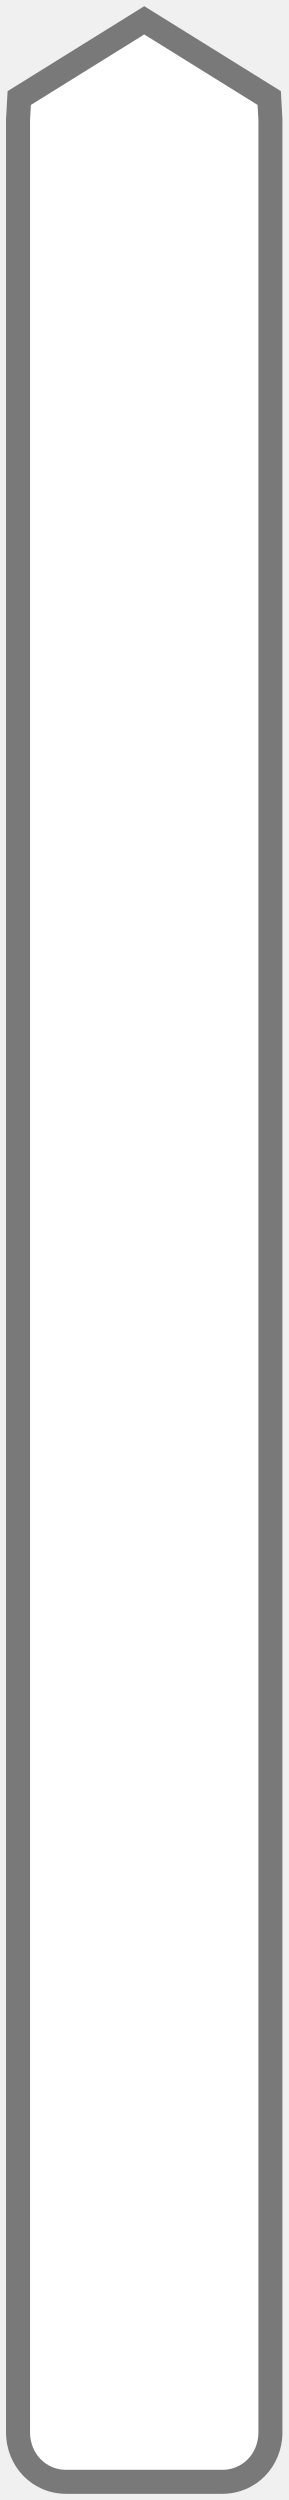
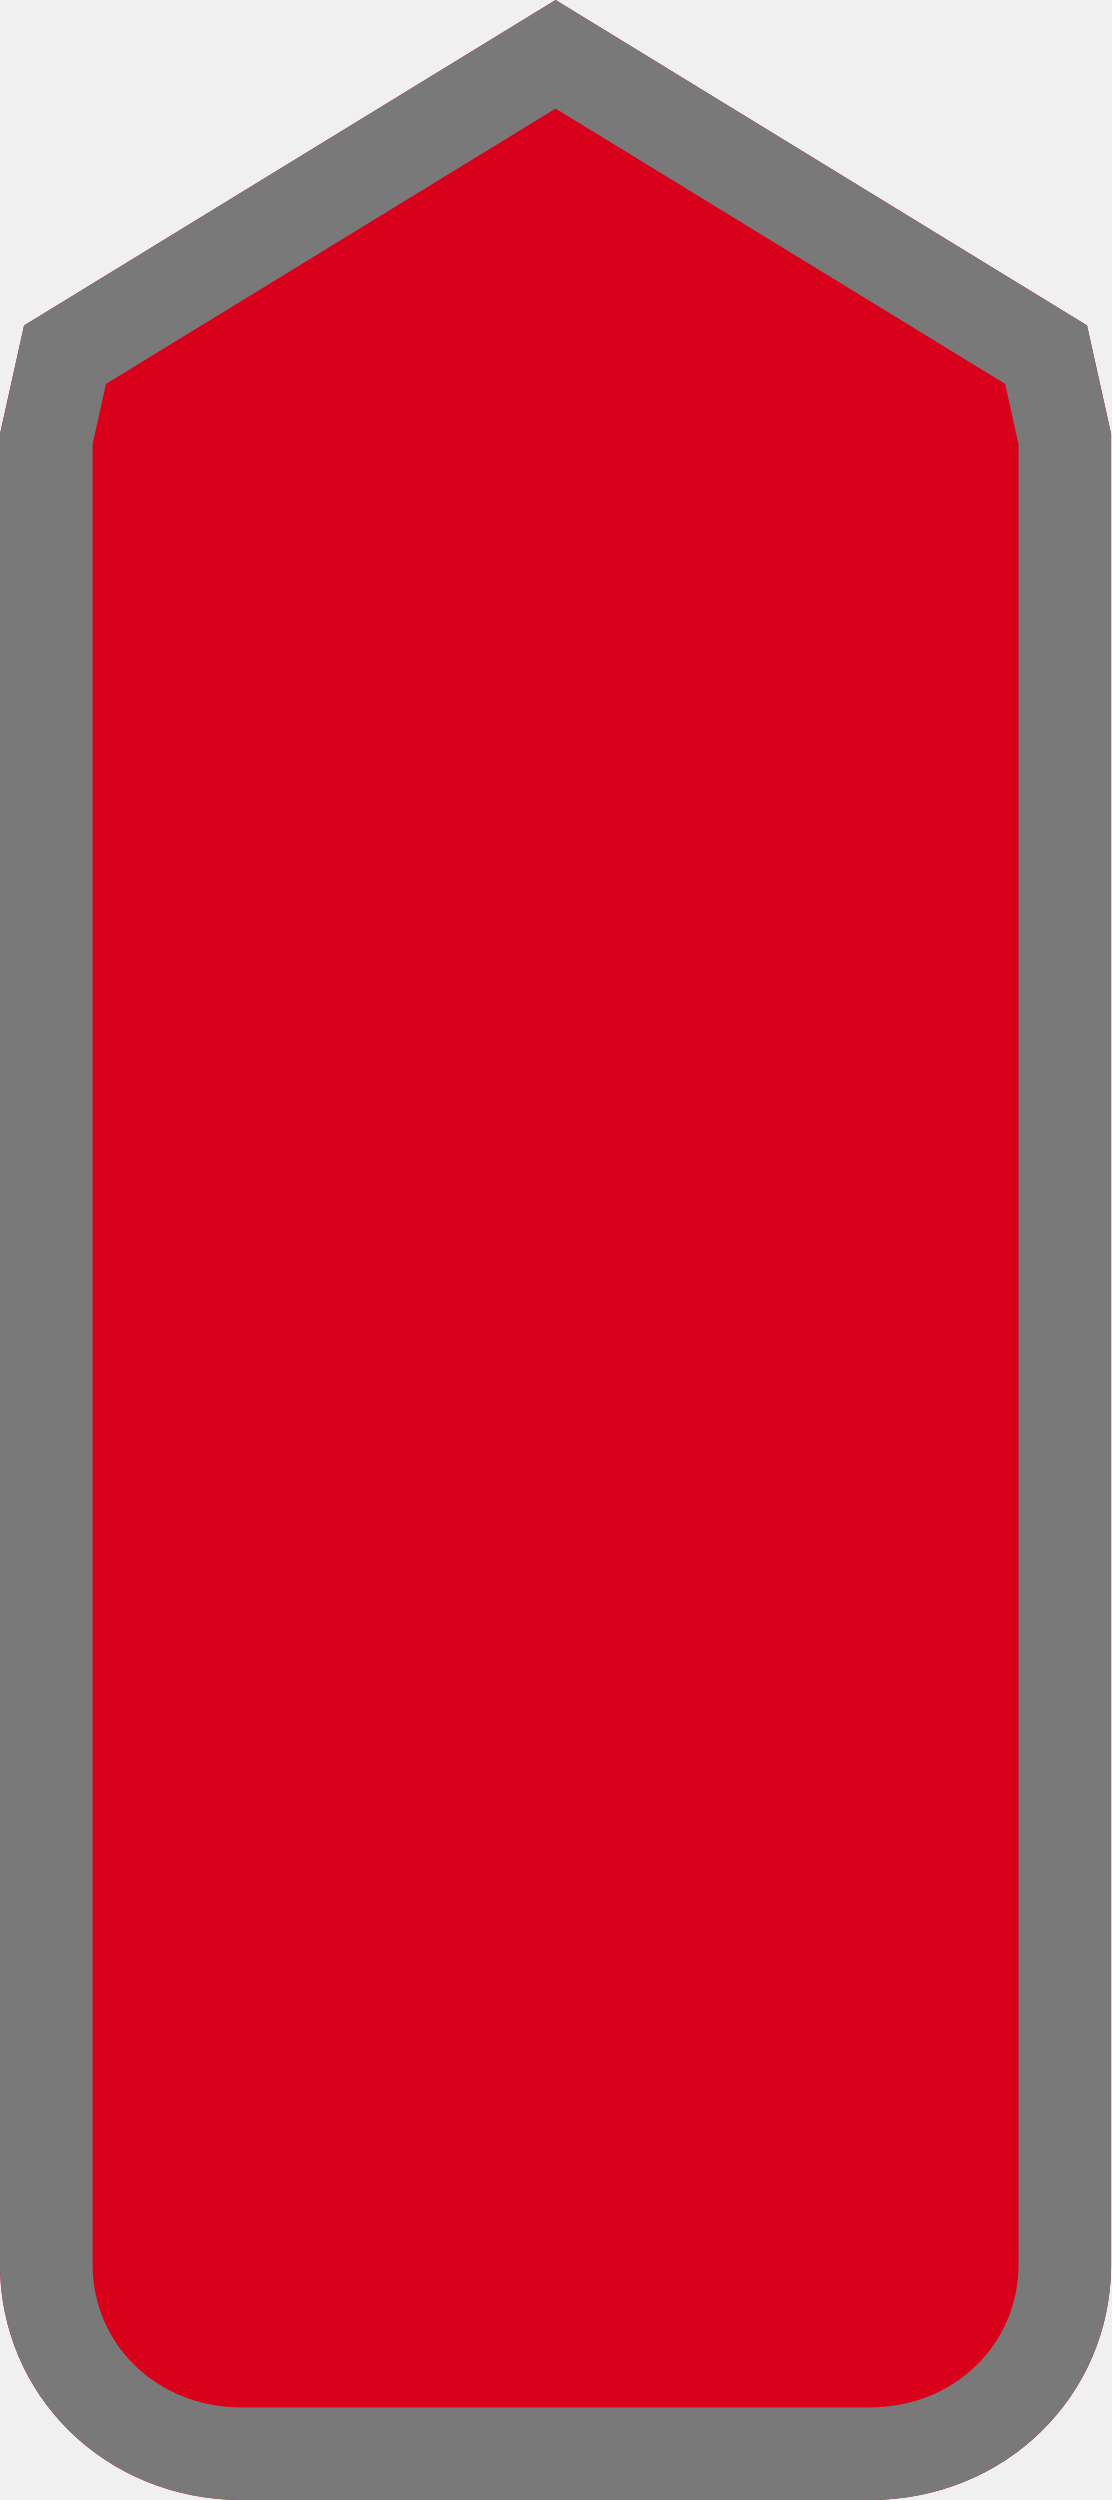
- <svg xmlns="http://www.w3.org/2000/svg" version="1.1" width="12px" height="104px">
+ <svg xmlns="http://www.w3.org/2000/svg" version="1.1" width="12px" height="27px">
  <defs>
-     <mask fill="white" id="clip17">
-       <path d="M 0.25 101.182  L 0.25 4.969  L 0.315 3.791  L 6 0.256  L 11.685 3.791  L 11.75 4.969  L 11.75 101.182  C 11.75 102.617  10.65 103.744  9.25 103.744  L 2.75 103.744  C 1.35 103.744  0.25 102.617  0.25 101.182  Z " fill-rule="evenodd" />
+     <mask fill="white" id="clip42">
+       <path d="M 0 24.453  L 0 4.687  L 0.26 3.515  L 6 0  L 11.74 3.515  L 12 4.687  L 12 24.453  C 12 25.879  10.852 27  9.391 27  L 2.609 27  C 1.148 27  0 25.879  0 24.453  Z " fill-rule="evenodd" />
    </mask>
  </defs>
-   <g transform="matrix(1 0 0 1 -135 -489 )">
-     <path d="M 0.25 101.182  L 0.25 4.969  L 0.315 3.791  L 6 0.256  L 11.685 3.791  L 11.75 4.969  L 11.75 101.182  C 11.75 102.617  10.65 103.744  9.25 103.744  L 2.75 103.744  C 1.35 103.744  0.25 102.617  0.25 101.182  Z " fill-rule="nonzero" fill="#ffffff" stroke="none" transform="matrix(1 0 0 1 135 489 )" />
-     <path d="M 0.25 101.182  L 0.25 4.969  L 0.315 3.791  L 6 0.256  L 11.685 3.791  L 11.75 4.969  L 11.75 101.182  C 11.75 102.617  10.65 103.744  9.25 103.744  L 2.75 103.744  C 1.35 103.744  0.25 102.617  0.25 101.182  Z " stroke-width="2" stroke="#797979" fill="none" transform="matrix(1 0 0 1 135 489 )" mask="url(#clip17)" />
+   <g transform="matrix(1 0 0 1 -135 -490 )">
+     <path d="M 0 24.453  L 0 4.687  L 0.26 3.515  L 6 0  L 11.74 3.515  L 12 4.687  L 12 24.453  C 12 25.879  10.852 27  9.391 27  L 2.609 27  C 1.148 27  0 25.879  0 24.453  Z " fill-rule="nonzero" fill="#d9001b" stroke="none" transform="matrix(1 0 0 1 135 490 )" />
+     <path d="M 0 24.453  L 0 4.687  L 0.26 3.515  L 6 0  L 11.74 3.515  L 12 4.687  L 12 24.453  C 12 25.879  10.852 27  9.391 27  L 2.609 27  C 1.148 27  0 25.879  0 24.453  Z " stroke-width="2" stroke="#797979" fill="none" transform="matrix(1 0 0 1 135 490 )" mask="url(#clip42)" />
  </g>
</svg>
